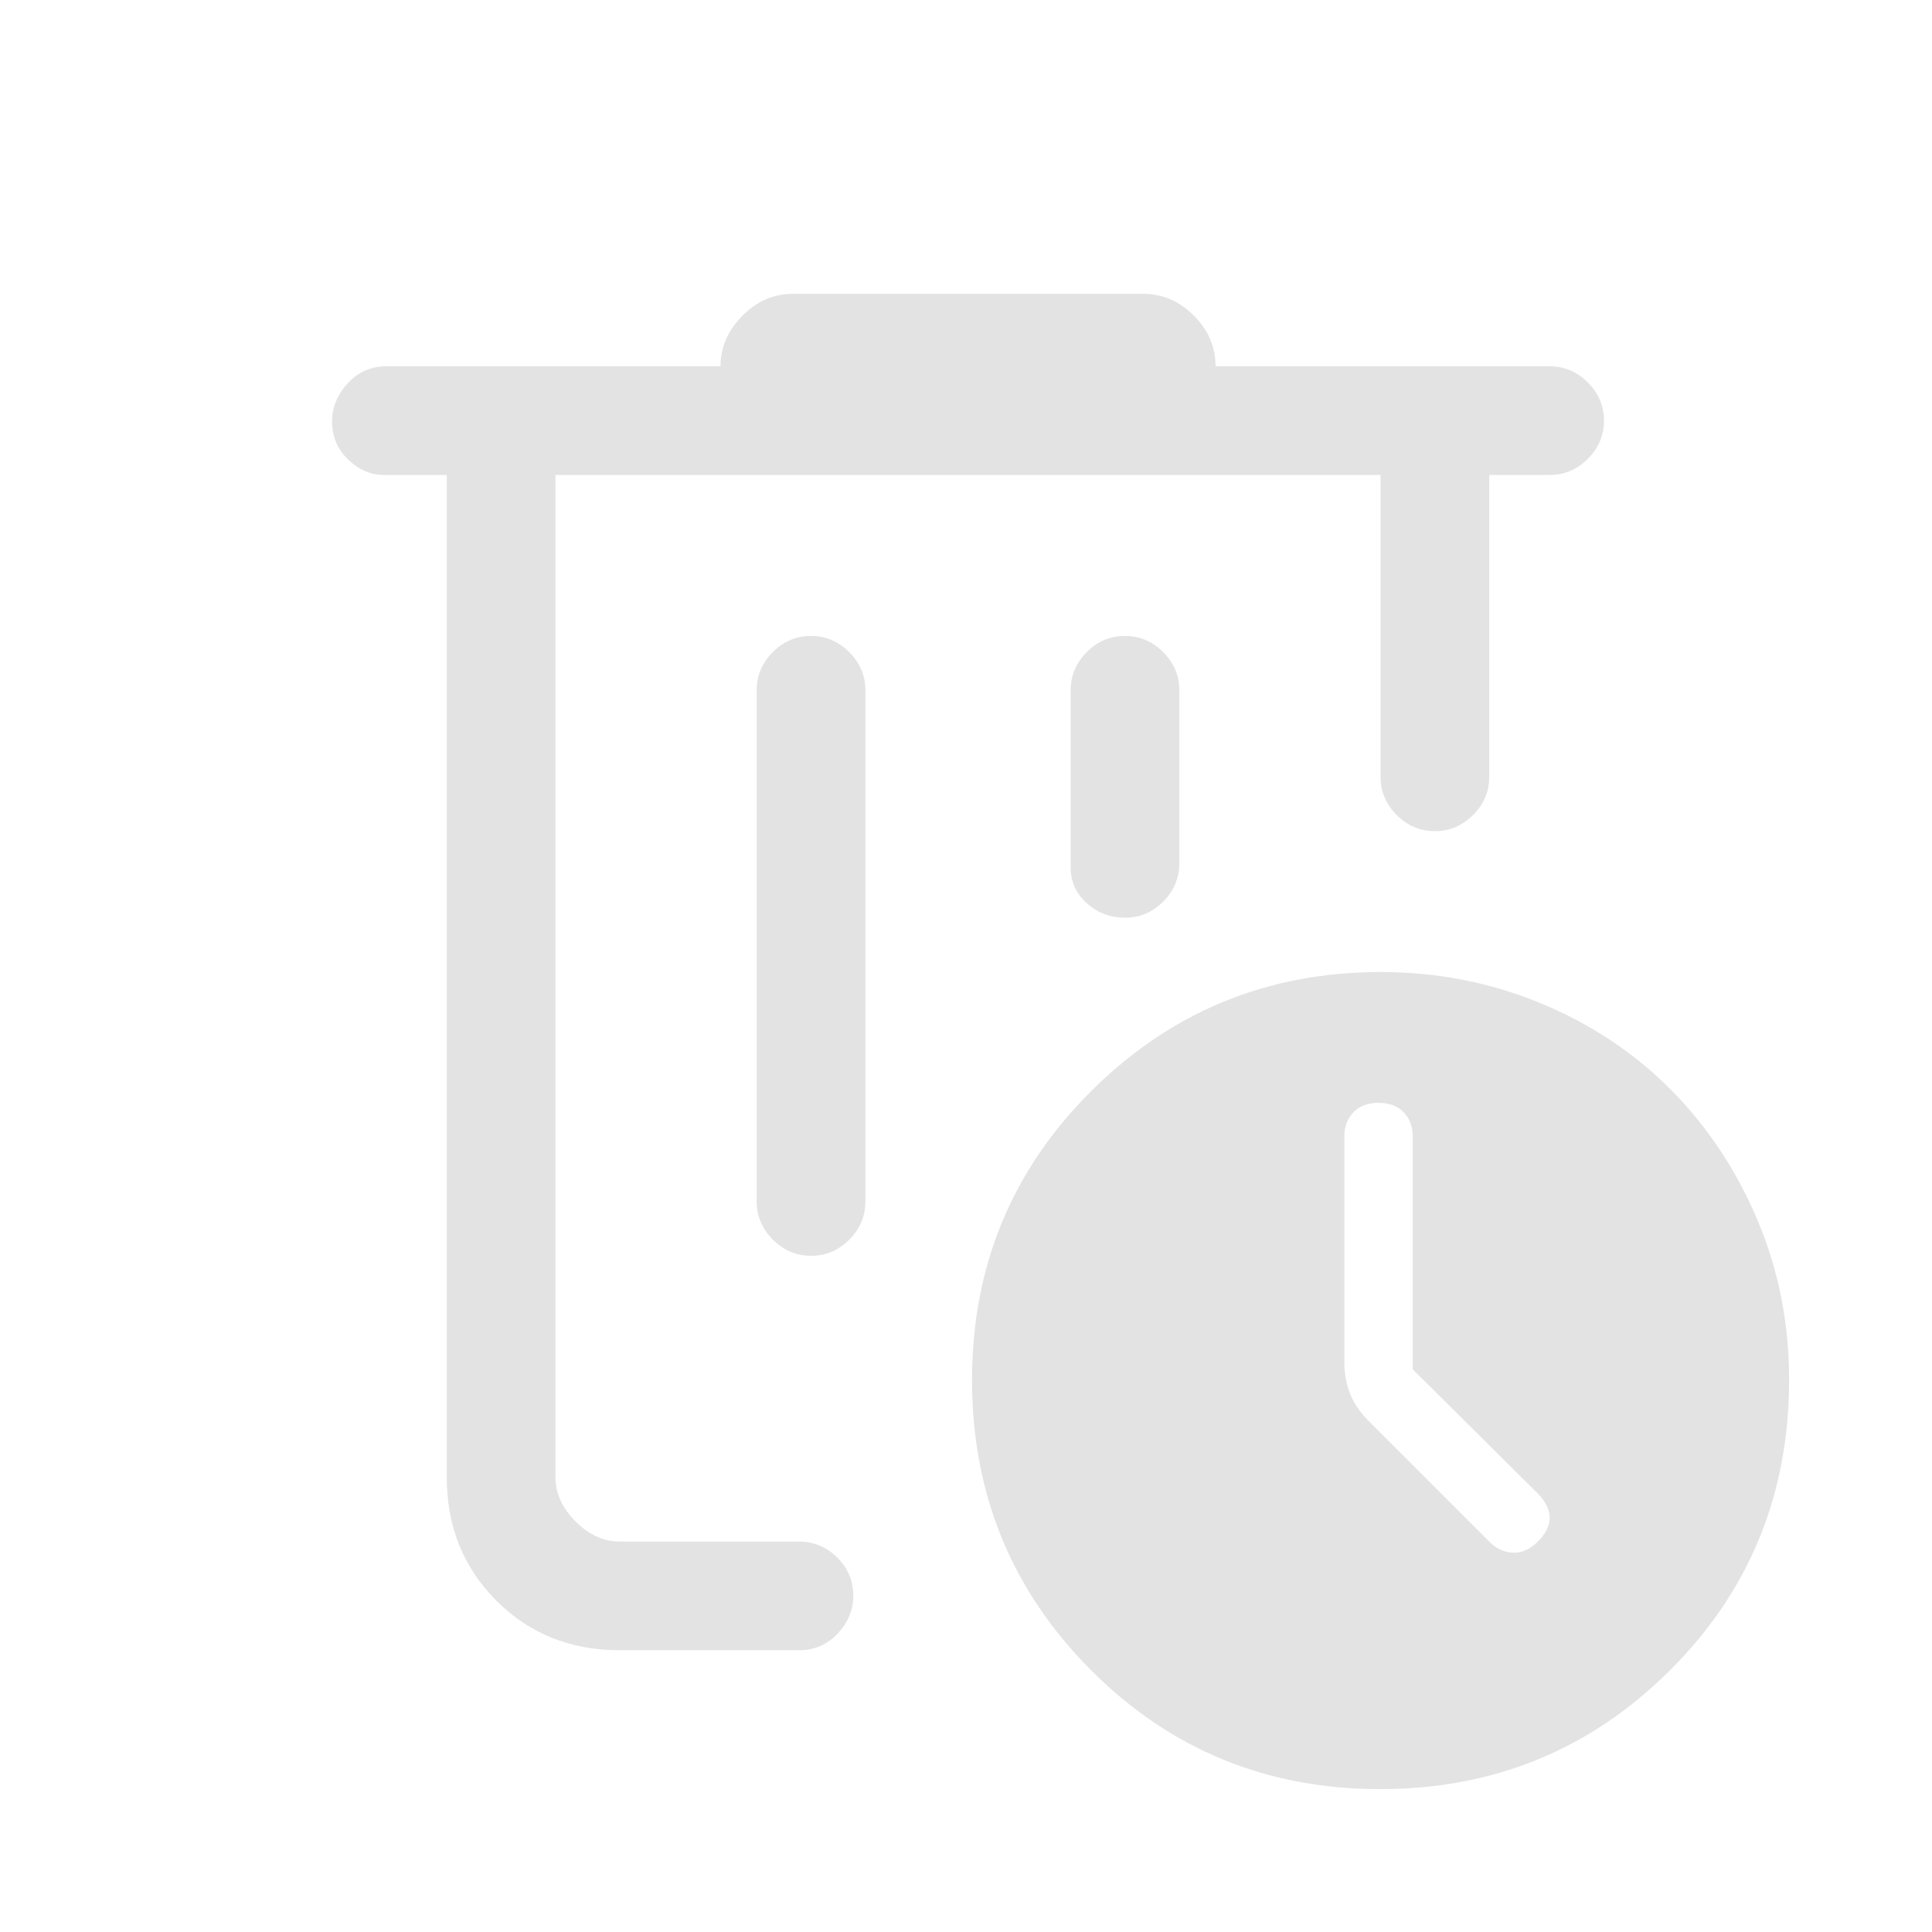
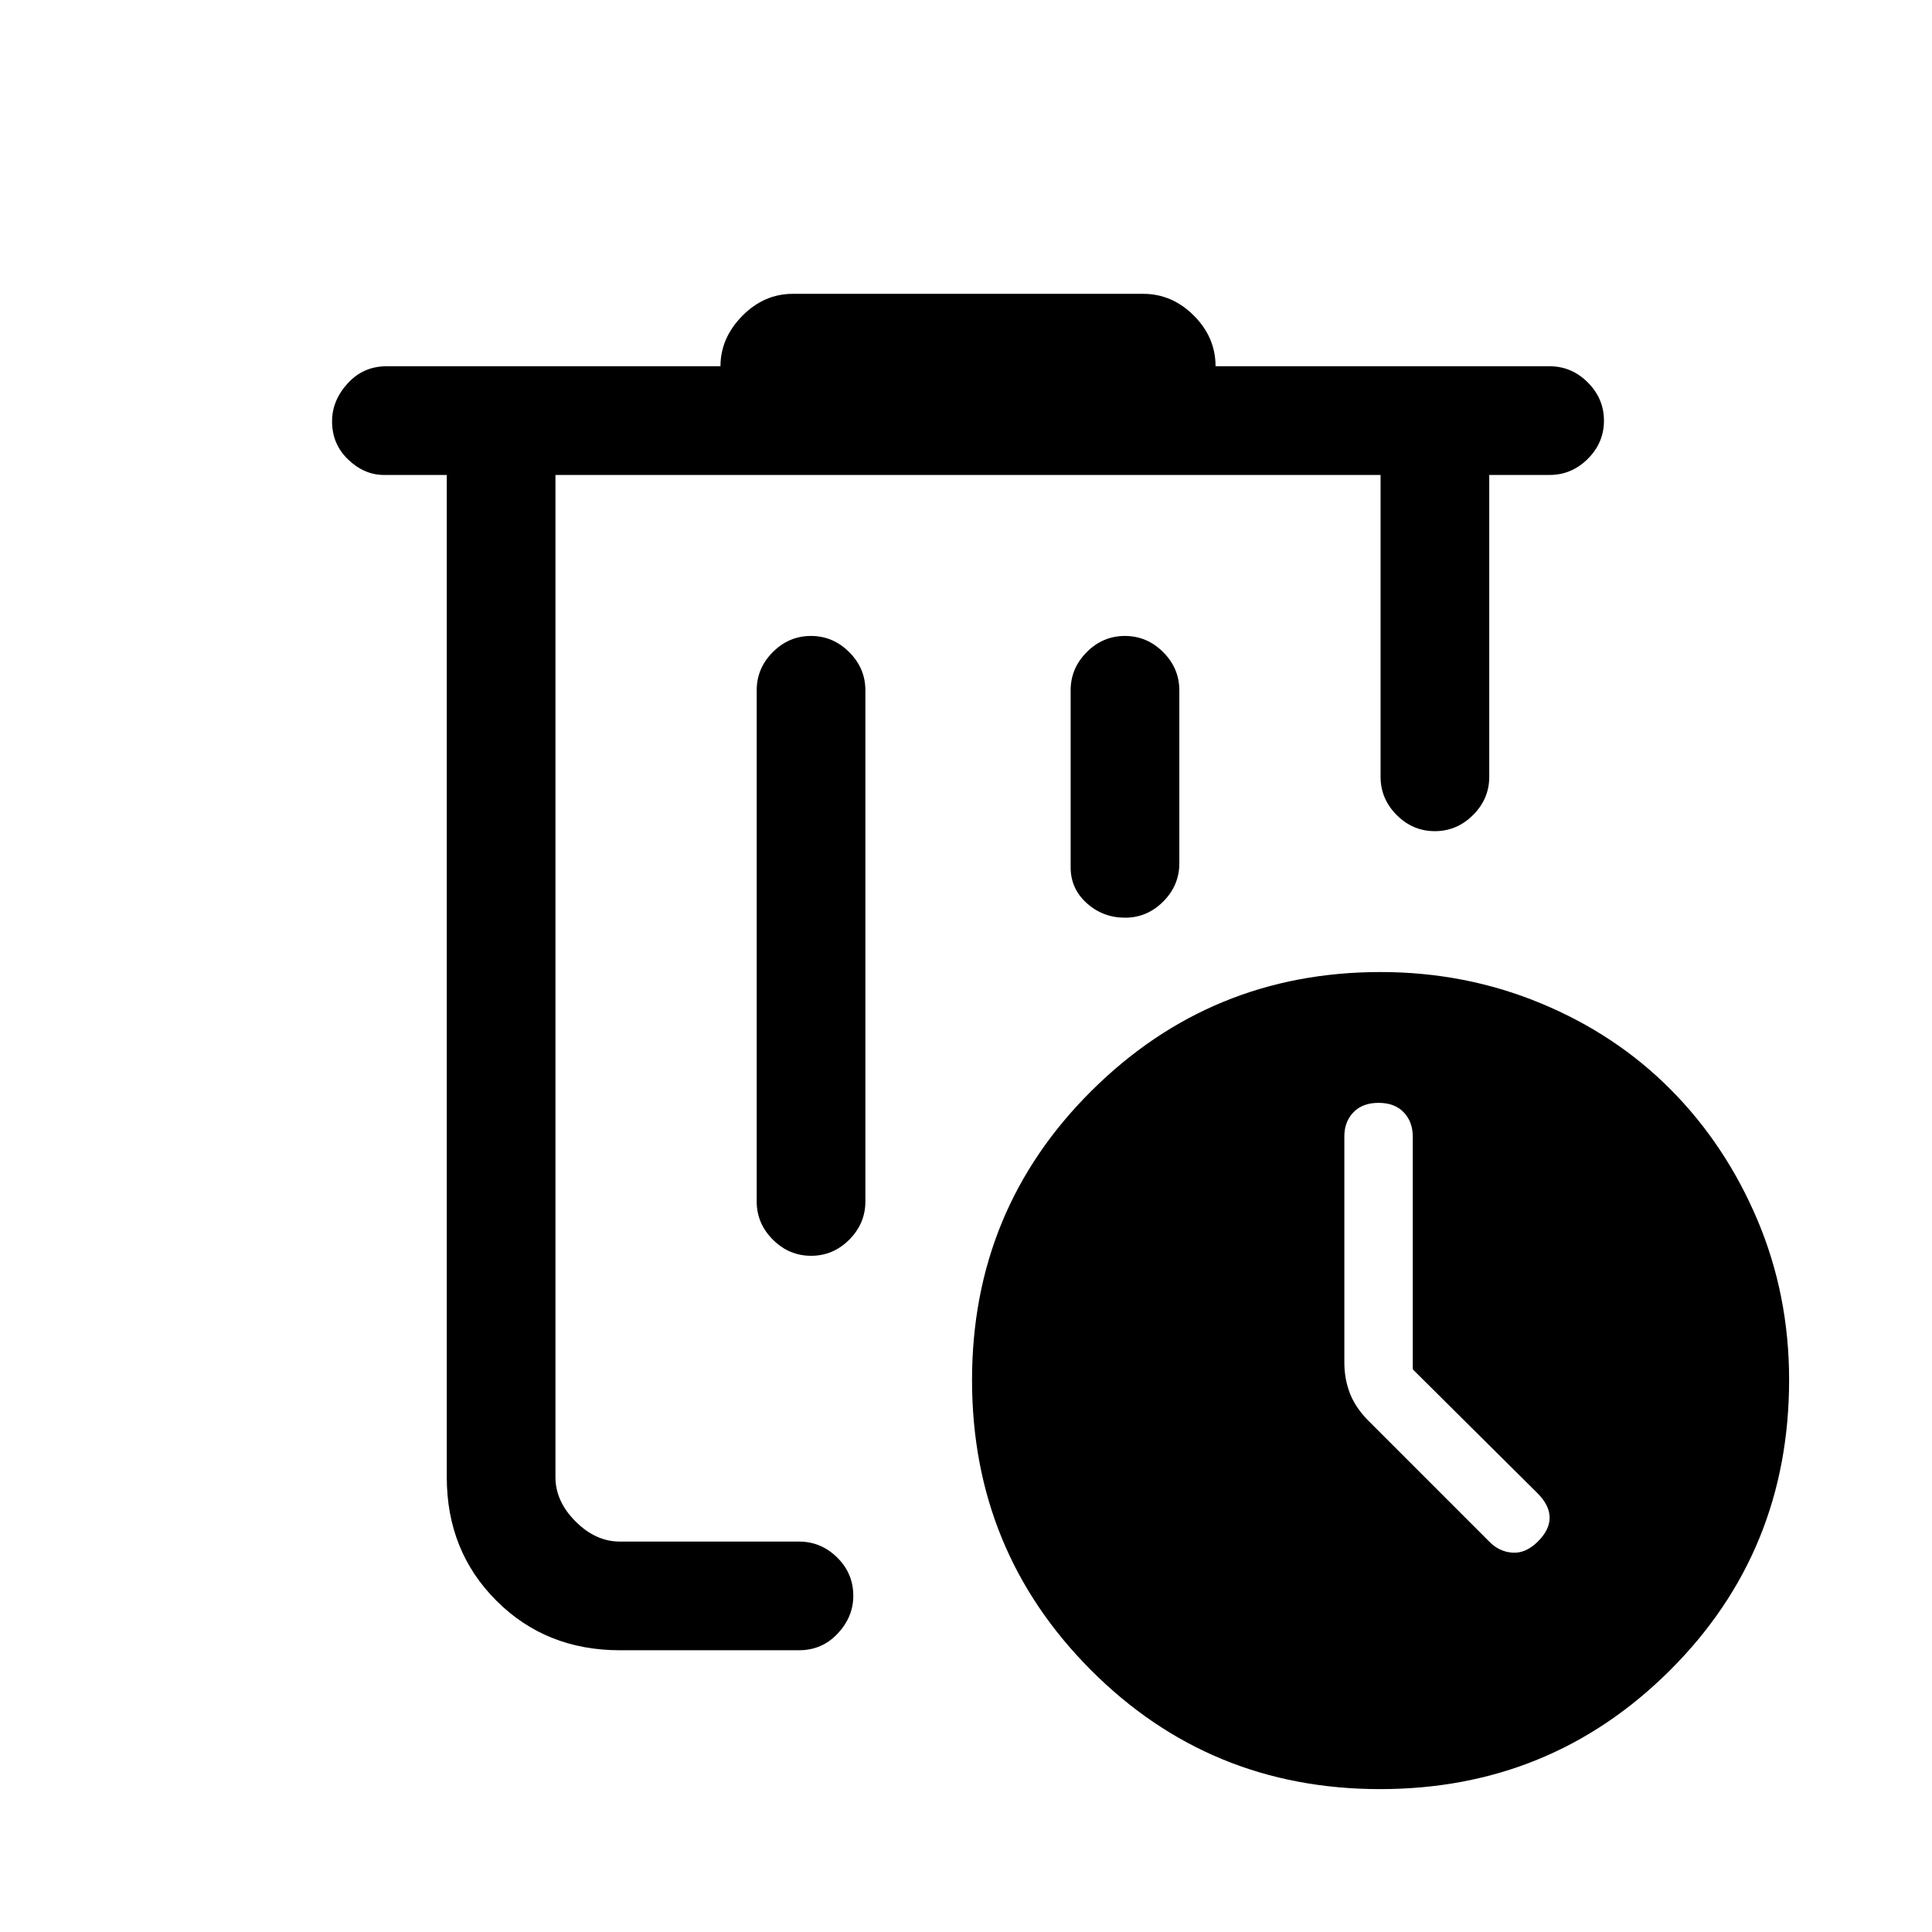
- <svg xmlns="http://www.w3.org/2000/svg" height="24px" viewBox="0 -960 960 960" width="24px" fill="#e3e3e3">
+ <svg xmlns="http://www.w3.org/2000/svg" height="24px" viewBox="0 -960 960 960" width="24px" fill="currentColor">
  <path d="M276-724v530-530Zm32 584q-36.73 0-61.36-24.64Q222-189.27 222-226v-498h-31.28q-9.72 0-17.72-7.66-8-7.65-8-18.97 0-10.37 7.76-18.87 7.77-8.5 19.24-8.5h166q0-14 10.8-25t25.2-11h174q14.4 0 25.2 10.8Q604-792.4 604-778h166q10.95 0 18.97 8.04 8.03 8.03 8.03 19 0 10.96-8.03 18.96-8.02 8-18.97 8h-30v150q0 10.95-8.04 18.97-8.03 8.03-19 8.03-10.96 0-18.96-8.03-8-8.02-8-18.97v-150H276v498q0 12 10 22t22 10h89q10.95 0 18.98 7.9 8.02 7.9 8.02 19.04 0 10.48-7.76 18.77T397-140h-89Zm76-495.97q-8 8.02-8 18.97v254q0 10.95 8.04 18.98 8.03 8.02 19 8.02 10.96 0 18.96-8.02 8-8.03 8-18.98v-254q0-10.95-8.04-18.97-8.03-8.03-19-8.03-10.96 0-18.96 8.03Zm156 0q-8 8.02-8 18.97v88q0 10.62 8.04 17.81 8.03 7.19 19 7.19 10.96 0 18.96-8.03 8-8.02 8-18.97v-86q0-10.95-8.04-18.97-8.03-8.03-19-8.03-10.96 0-18.96 8.03Zm2 505.74q-59-59.22-59-144Q483-359 542.38-418q59.38-59 143.62-59 42.08 0 79.54 15.5Q803-446 830.26-418.51q27.25 27.49 43 64.7Q889-316.59 889-274.41 889-189 829.77-130q-59.22 59-144 59Q601-71 542-130.23Zm160-149.35v-115.58q0-7.44-4.5-12.14T685-412q-8 0-12.5 4.7t-4.5 11.92V-283q0 8.57 3 15.93 3 7.36 10 14.07l59 59q4.82 5 11.41 5.5t12.59-5.36q6-5.85 6-12 0-6.14-6-12.14l-62-61.58Z" />
</svg>
